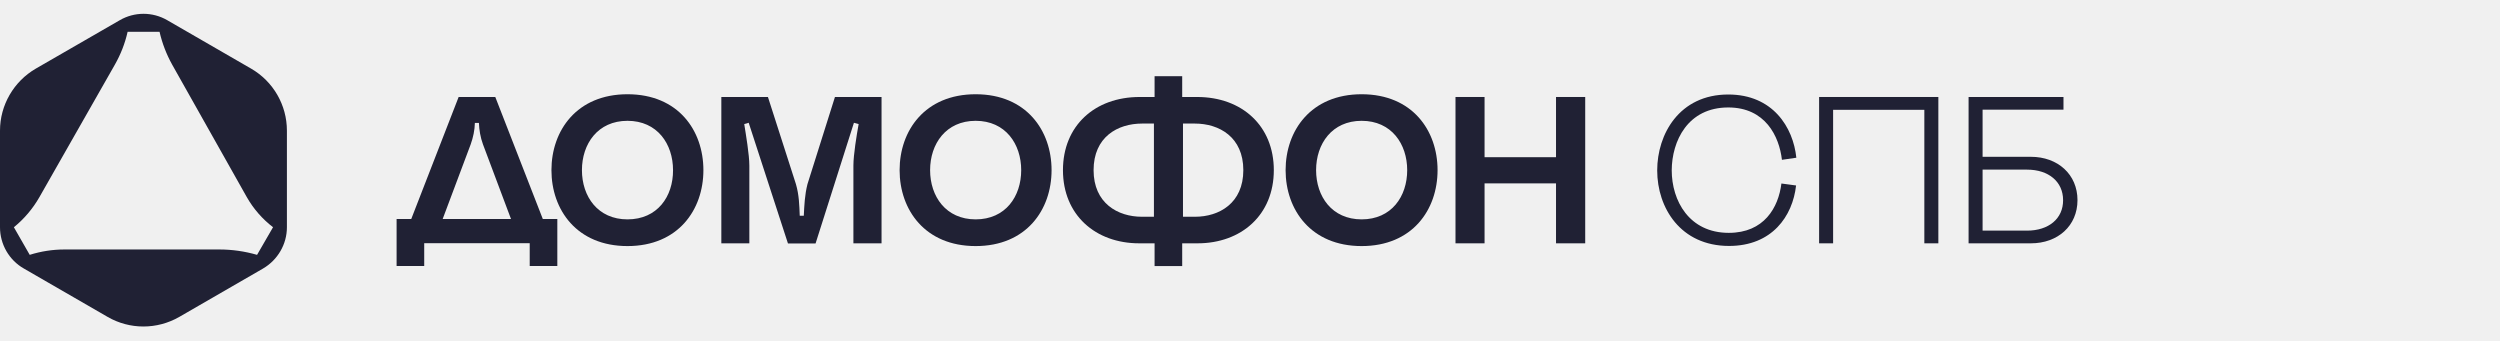
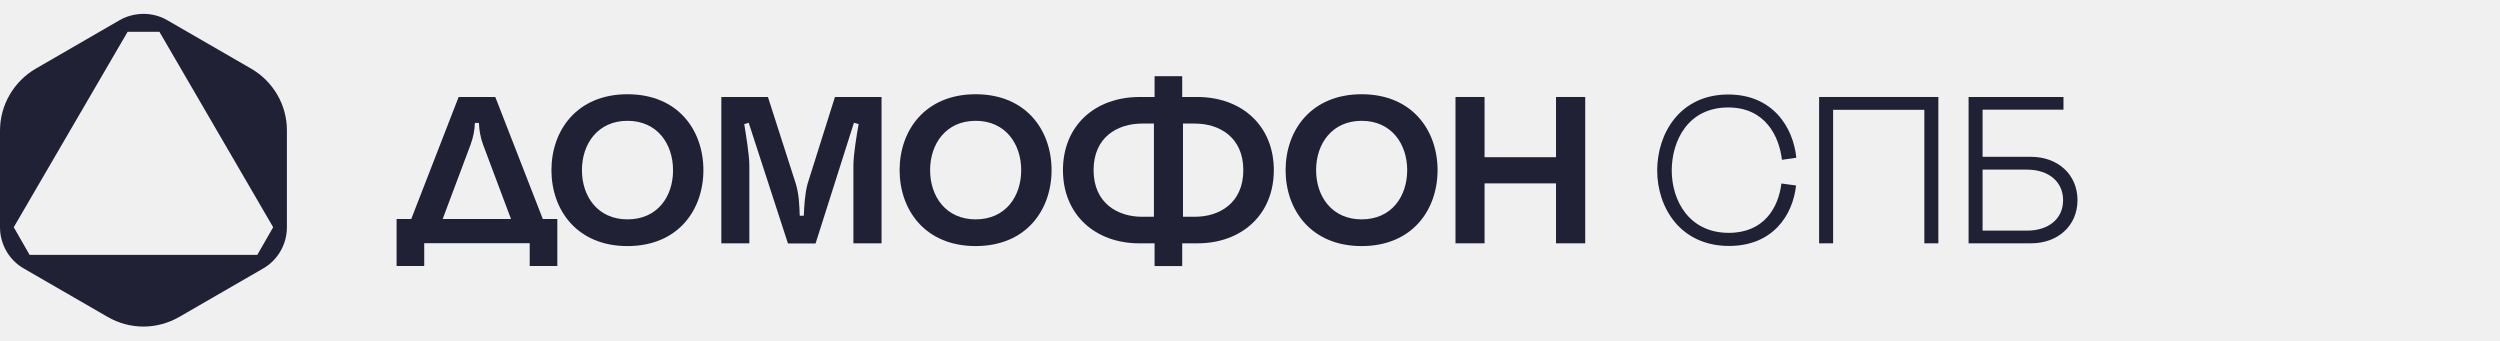
<svg xmlns="http://www.w3.org/2000/svg" version="1.1" id="Layer_1" x="0px" y="0px" viewBox="0 0 1910 260.1" style="enable-background:new 0 0 1910 260.1;" xml:space="preserve">
  <style type="text/css">
- 	.st0{opacity:0;}
- 	.st1{fill:#202134;}
- 	.st2{fill:#FFFFFF;}
+ 	.st0{fill:#202134;}
+ 	.st1{opacity:0;}
</style>
-   <g class="st0">
-     <path class="st1" d="M18.3,205.2l63.9,36.9c16.9,9.8,37.8,9.8,54.8,0l63.9-36.9c11.3-6.6,18.3-18.6,18.3-31.6V99.8   c0-19.5-10.4-37.6-27.4-47.4l-63.9-36.9c-11.3-6.6-25.2-6.6-36.5,0L27.4,52.4C10.5,62.2,0,80.3,0,99.8l0,73.8   C0,186.7,7,198.8,18.3,205.2z M12.2,173.6L97.5,25.9h24.4l85.1,147.6l-12.2,21.1H24.3L12.2,173.6z" />
-   </g>
-   <g>
-     <path class="st1" d="M18.3,205.2l63.9,36.9c16.9,9.8,37.8,9.8,54.8,0l63.9-36.9c11.3-6.6,18.3-18.6,18.3-31.6V99.8   c0-19.5-10.4-37.6-27.4-47.4l-63.9-36.9c-11.3-6.6-25.2-6.6-36.5,0L27.4,52.4C10.5,62.2,0,80.3,0,99.8l0,73.8   C0,186.7,7,198.8,18.3,205.2z M10.6,173.6L10.6,173.6c7.8-6.3,14.4-14.1,19.4-22.8L87.7,49.5c4.5-7.9,7.8-16.3,9.8-25.2l0,0h24.4v0   c2,8.8,5.3,17.3,9.7,25.2l56.9,101c5.1,9,11.9,16.8,20.1,23.1l0,0l-12.2,21.1h0c-9.4-2.7-19-4.1-28.8-4.1l-118.4,0   c-9,0-17.9,1.4-26.5,4.1h0L10.6,173.6z" />
-   </g>
  <g>
    <g>
      <g>
        <g>
-           <path class="st1" d="M479.4,72c-38.7,0-58.1,27.7-58.1,58c0,30.3,19.4,58,58.1,58s58-27.7,58-58C537.4,99.7,518.2,72,479.4,72z       M479.4,167.6c-22.7,0-34.8-17.5-34.8-37.6c0-20.1,12.1-37.7,34.8-37.7c22.8,0,34.8,17.7,34.8,37.7      C514.3,150.1,502.3,167.6,479.4,167.6z" />
+           <path class="st0" d="M479.4,72c-38.7,0-58.1,27.7-58.1,58c0,30.3,19.4,58,58.1,58s58-27.7,58-58C537.4,99.7,518.2,72,479.4,72z       M479.4,167.6c-22.7,0-34.8-17.5-34.8-37.6c0-20.1,12.1-37.7,34.8-37.7c22.8,0,34.8,17.7,34.8,37.7      C514.3,150.1,502.3,167.6,479.4,167.6z" />
        </g>
      </g>
      <g>
-         <path class="st1" d="M616.9,140.7c-2.1,8.3-2.4,16.2-2.8,24.1h-3.1c-0.3-7.9-0.5-15.9-2.9-24.1l-21.4-66.6h-35.6v111.8h21.4     v-59.4c0-8.3-2.6-23.5-3.9-31.7l3.4-1l30,92.2h21.1l29.3-92.2l3.6,1c-1.5,8.3-4,23.5-4,31.7v59.4h21.5V74.1h-35.6L616.9,140.7z" />
+         <path class="st0" d="M616.9,140.7c-2.1,8.3-2.4,16.2-2.8,24.1h-3.1c-0.3-7.9-0.5-15.9-2.9-24.1l-21.4-66.6h-35.6v111.8h21.4     v-59.4c0-8.3-2.6-23.5-3.9-31.7l3.4-1l30,92.2h21.1l29.3-92.2l3.6,1c-1.5,8.3-4,23.5-4,31.7v59.4h21.5V74.1h-35.6L616.9,140.7z" />
      </g>
      <g>
        <g>
-           <path class="st1" d="M745.4,72c-38.7,0-58.1,27.7-58.1,58c0,30.3,19.4,58,58.1,58c38.7,0,58-27.7,58-58      C803.4,99.7,784.1,72,745.4,72z M745.4,167.6c-22.7,0-34.8-17.5-34.8-37.6c0-20.1,12.1-37.7,34.8-37.7      c22.8,0,34.8,17.7,34.8,37.7C780.2,150.1,768.2,167.6,745.4,167.6z" />
+           <path class="st0" d="M745.4,72c-38.7,0-58.1,27.7-58.1,58c0,30.3,19.4,58,58.1,58c38.7,0,58-27.7,58-58      C803.4,99.7,784.1,72,745.4,72z M745.4,167.6c-22.7,0-34.8-17.5-34.8-37.6c0-20.1,12.1-37.7,34.8-37.7      c22.8,0,34.8,17.7,34.8,37.7C780.2,150.1,768.2,167.6,745.4,167.6z" />
        </g>
      </g>
      <g>
        <g>
-           <path class="st1" d="M914.6,74.1h-11.4V58.2h-21.1v15.9h-11.4c-34.3,0-58.6,22-58.6,55.9c0,34.2,24.8,55.9,58.3,55.9h11.7v17.4      h21.1v-17.4h11.7c33.5,0,58.3-21.7,58.3-55.9C973.2,96.2,948.9,74.1,914.6,74.1z M881.6,165.6h-9.2c-18.5,0-36.9-10.4-36.9-35.6      c0-25.3,18.3-35.6,37.1-35.6h9V165.6z M913,165.6h-9.2V94.4h9c18.8,0,37.1,10.4,37.1,35.6C949.9,155.3,931.4,165.6,913,165.6z" />
+           <path class="st0" d="M914.6,74.1h-11.4V58.2h-21.1v15.9h-11.4c-34.3,0-58.6,22-58.6,55.9c0,34.2,24.8,55.9,58.3,55.9h11.7v17.4      h21.1v-17.4h11.7c33.5,0,58.3-21.7,58.3-55.9C973.2,96.2,948.9,74.1,914.6,74.1z M881.6,165.6h-9.2c-18.5,0-36.9-10.4-36.9-35.6      c0-25.3,18.3-35.6,37.1-35.6h9V165.6z M913,165.6h-9.2V94.4h9c18.8,0,37.1,10.4,37.1,35.6C949.9,155.3,931.4,165.6,913,165.6z" />
        </g>
      </g>
      <g>
        <g>
-           <path class="st1" d="M1040.3,72c-38.7,0-58.1,27.7-58.1,58c0,30.3,19.4,58,58.1,58c38.7,0,58-27.7,58-58      C1098.3,99.7,1079,72,1040.3,72z M1040.3,167.6c-22.7,0-34.8-17.5-34.8-37.6c0-20.1,12.1-37.7,34.8-37.7      c22.8,0,34.8,17.7,34.8,37.7C1075.1,150.1,1063.1,167.6,1040.3,167.6z" />
+           <path class="st0" d="M1040.3,72c-38.7,0-58.1,27.7-58.1,58c0,30.3,19.4,58,58.1,58c38.7,0,58-27.7,58-58      C1098.3,99.7,1079,72,1040.3,72z M1040.3,167.6c-22.7,0-34.8-17.5-34.8-37.6c0-20.1,12.1-37.7,34.8-37.7      c22.8,0,34.8,17.7,34.8,37.7C1075.1,150.1,1063.1,167.6,1040.3,167.6z" />
        </g>
      </g>
      <g>
-         <polygon class="st1" points="1188.8,74.1 1188.8,120.1 1134.2,120.1 1134.2,74.1 1112,74.1 1112,185.9 1134.2,185.9      1134.2,140.1 1188.8,140.1 1188.8,185.9 1211.1,185.9 1211.1,74.1    " />
+         <polygon class="st0" points="1188.8,74.1 1188.8,120.1 1134.2,120.1 1134.2,74.1 1112,74.1 1112,185.9 1134.2,185.9      1134.2,140.1 1188.8,140.1 1188.8,185.9 1211.1,185.9 1211.1,74.1    " />
      </g>
      <g>
        <g>
-           <path class="st1" d="M378.4,74.1h-28l-36.2,93.2H303v35.9h21.1v-17.4h80.6v17.4h21.1v-35.9h-11.1L378.4,74.1z M338.2,167.3      l21.4-57c1.9-5.3,3.1-11,3.2-16.4h3.1c0.2,5.3,1.1,11,3.1,16.4l21.4,57H338.2z" />
+           <path class="st0" d="M378.4,74.1h-28l-36.2,93.2H303v35.9h21.1v-17.4h80.6v17.4h21.1v-35.9h-11.1L378.4,74.1z M338.2,167.3      l21.4-57c1.9-5.3,3.1-11,3.2-16.4h3.1c0.2,5.3,1.1,11,3.1,16.4l21.4,57H338.2z" />
        </g>
      </g>
    </g>
  </g>
  <g>
    <g>
-       <path class="st1" d="M1320.4,82.1c28.3,0,38.9,22,41,40l11-1.6c-2.4-23.3-18-48.3-52-48.3c-37.4,0-54.3,30.3-54.3,58    c0,28.5,17.8,57.7,54.9,57.7c32.9,0,48.6-22.8,51.2-46.2l-11.2-1.5c-2.3,18.5-13.3,37.7-40.2,37.7c-30.3,0-43.6-24.6-43.6-47.8    C1277.3,107.8,1289.4,82.1,1320.4,82.1z" />
-       <path class="st1" d="M1551.6,119.8h-36.9v-36h61.8v-9.7H1504v111.8h47.6c20.6,0,35.6-13.4,35.6-33S1572.2,119.8,1551.6,119.8z     M1548.7,176.2h-34v-46.6h34c16.4,0,27.5,9.2,27.5,23.3C1576.3,167.1,1565.1,176.2,1548.7,176.2z" />
-       <polygon class="st1" points="1389.8,185.9 1400.5,185.9 1400.5,83.9 1470.2,83.9 1470.2,185.9 1480.9,185.9 1480.9,74.1     1389.8,74.1   " />
+       <path class="st0" d="M1320.4,82.1c28.3,0,38.9,22,41,40l11-1.6c-2.4-23.3-18-48.3-52-48.3c-37.4,0-54.3,30.3-54.3,58    c0,28.5,17.8,57.7,54.9,57.7c32.9,0,48.6-22.8,51.2-46.2l-11.2-1.5c-2.3,18.5-13.3,37.7-40.2,37.7c-30.3,0-43.6-24.6-43.6-47.8    C1277.3,107.8,1289.4,82.1,1320.4,82.1z" />
+       <path class="st0" d="M1551.6,119.8h-36.9v-36h61.8v-9.7H1504v111.8h47.6c20.6,0,35.6-13.4,35.6-33S1572.2,119.8,1551.6,119.8z     M1548.7,176.2h-34v-46.6h34c16.4,0,27.5,9.2,27.5,23.3C1576.3,167.1,1565.1,176.2,1548.7,176.2z" />
+       <polygon class="st0" points="1389.8,185.9 1400.5,185.9 1400.5,83.9 1470.2,83.9 1470.2,185.9 1480.9,185.9 1480.9,74.1     1389.8,74.1   " />
    </g>
  </g>
-   <g class="st0">
-     <path class="st2" d="M482.3,71.9c-39.4,0-59.1,27.4-59.1,58.1c0,30.6,19.8,58,59.1,58c39.4,0,59-27.4,59-58   C541.3,99.2,521.7,71.9,482.3,71.9z M482.3,163.7c-20.1,0-31.3-15.5-31.3-33.7c0-18.3,11.2-33.7,31.3-33.7   c20.1,0,31.1,15.4,31.1,33.7C513.4,148.2,502.4,163.7,482.3,163.7z" />
-     <path class="st2" d="M622.2,133.1c-2.3,9.6-2.8,18.8-3.1,28.2h-3.4c-0.5-9.4-0.8-18.6-3.1-28.2l-16.8-59h-42.3v111.8h25.1v-51.3   c0-9.7-2.8-27.4-3.9-36.6l3.9-1.1l26.1,89.1H630l25.8-89.1l3.7,1.1c-1.1,9.2-3.9,26.9-3.9,36.6v51.3h25.1V74.1h-42.3L622.2,133.1z" />
-     <path class="st2" d="M752.3,71.9c-39.4,0-59.1,27.4-59.1,58.1c0,30.6,19.8,58,59.1,58c39.4,0,59-27.4,59-58   C811.2,99.2,791.6,71.9,752.3,71.9z M752.3,163.7c-20.1,0-31.3-15.5-31.3-33.7c0-18.3,11.2-33.7,31.3-33.7   c20.1,0,31.1,15.4,31.1,33.7C783.4,148.2,772.4,163.7,752.3,163.7z" />
-     <path class="st2" d="M923.5,74.1h-10.4V58.2h-24.8v15.9h-10.4c-35.1,0-59.3,22.4-59.3,55.9c0,34,24.6,55.9,59.1,55.9h10.6v17.4   h24.8v-17.4h10.6c34.5,0,59.1-21.9,59.1-55.9C982.8,96.5,958.6,74.1,923.5,74.1z M887.7,161.6h-7.5c-16.4,0-33.7-8.3-33.7-31.6   c0-23.5,17.2-31.6,33.9-31.6h7.4V161.6z M921.2,161.6h-7.5V98.4h7.4c16.7,0,33.9,8.1,33.9,31.6   C954.9,153.3,937.6,161.6,921.2,161.6z" />
-     <path class="st2" d="M1049.6,71.9c-39.4,0-59.1,27.4-59.1,58.1c0,30.6,19.8,58,59.1,58c39.4,0,59-27.4,59-58   C1108.6,99.2,1089,71.9,1049.6,71.9z M1049.6,163.7c-20.1,0-31.3-15.5-31.3-33.7c0-18.3,11.2-33.7,31.3-33.7   c20.1,0,31.1,15.4,31.1,33.7C1080.7,148.2,1069.7,163.7,1049.6,163.7z" />
-     <polygon class="st2" points="1196.3,74.1 1196.3,118.5 1147.6,118.5 1147.6,74.1 1120.9,74.1 1120.9,185.9 1147.6,185.9    1147.6,142 1196.3,142 1196.3,185.9 1223.1,185.9 1223.1,74.1  " />
-     <path class="st2" d="M376.2,74.1h-33.7l-34.6,90.7H293v38.4h24.8v-17.4h83v17.4h24.8v-38.4h-14.9L376.2,74.1z M336.6,164.8   l17.5-48.9c2.1-6.2,3.2-12.1,3.6-18.5h3.2c0.3,6.3,1.3,12.5,3.4,18.5l17.7,48.9H336.6z" />
+   <g class="st1">
+     <path class="st0" d="M482.3,71.9c-39.4,0-59.1,27.4-59.1,58.1c0,30.6,19.8,58,59.1,58c39.4,0,59-27.4,59-58   C541.3,99.2,521.7,71.9,482.3,71.9z M482.3,163.7c-20.1,0-31.3-15.5-31.3-33.7c0-18.3,11.2-33.7,31.3-33.7   c20.1,0,31.1,15.4,31.1,33.7C513.4,148.2,502.4,163.7,482.3,163.7z" />
+     <path class="st0" d="M622.2,133.1c-2.3,9.6-2.8,18.8-3.1,28.2h-3.4c-0.5-9.4-0.8-18.6-3.1-28.2l-16.8-59h-42.3v111.8h25.1v-51.3   c0-9.7-2.8-27.4-3.9-36.6l3.9-1.1l26.1,89.1H630l25.8-89.1l3.7,1.1c-1.1,9.2-3.9,26.9-3.9,36.6v51.3h25.1V74.1h-42.3L622.2,133.1z" />
+     <path class="st0" d="M752.3,71.9c-39.4,0-59.1,27.4-59.1,58.1c0,30.6,19.8,58,59.1,58c39.4,0,59-27.4,59-58   C811.2,99.2,791.6,71.9,752.3,71.9z M752.3,163.7c-20.1,0-31.3-15.5-31.3-33.7c0-18.3,11.2-33.7,31.3-33.7   c20.1,0,31.1,15.4,31.1,33.7C783.4,148.2,772.4,163.7,752.3,163.7z" />
+     <path class="st0" d="M923.5,74.1h-10.4V58.2h-24.8v15.9h-10.4c-35.1,0-59.3,22.4-59.3,55.9c0,34,24.6,55.9,59.1,55.9h10.6v17.4   h24.8v-17.4h10.6c34.5,0,59.1-21.9,59.1-55.9C982.8,96.5,958.6,74.1,923.5,74.1z M887.7,161.6h-7.5c-16.4,0-33.7-8.3-33.7-31.6   c0-23.5,17.2-31.6,33.9-31.6h7.4V161.6z M921.2,161.6h-7.5V98.4h7.4c16.7,0,33.9,8.1,33.9,31.6   C954.9,153.3,937.6,161.6,921.2,161.6z" />
+     <path class="st0" d="M1049.6,71.9c-39.4,0-59.1,27.4-59.1,58.1c0,30.6,19.8,58,59.1,58c39.4,0,59-27.4,59-58   C1108.6,99.2,1089,71.9,1049.6,71.9z M1049.6,163.7c-20.1,0-31.3-15.5-31.3-33.7c0-18.3,11.2-33.7,31.3-33.7   c20.1,0,31.1,15.4,31.1,33.7C1080.7,148.2,1069.7,163.7,1049.6,163.7z" />
+     <polygon class="st0" points="1196.3,74.1 1196.3,118.5 1147.6,118.5 1147.6,74.1 1120.9,74.1 1120.9,185.9 1147.6,185.9    1147.6,142 1196.3,142 1196.3,185.9 1223.1,185.9 1223.1,74.1  " />
+     <path class="st0" d="M376.2,74.1h-33.7l-34.6,90.7H293v38.4h24.8v-17.4h83v17.4h24.8v-38.4h-14.9L376.2,74.1z M336.6,164.8   l17.5-48.9c2.1-6.2,3.2-12.1,3.6-18.5h3.2c0.3,6.3,1.3,12.5,3.4,18.5l17.7,48.9H336.6z" />
  </g>
+   <path class="st0" d="M191.8,52.4l-63.9-36.9c-5.6-3.3-11.9-4.9-18.2-4.9S97,12.2,91.4,15.4L27.4,52.4C10.5,62.2,0,80.3,0,99.8v73.8  c0,13.1,7,25.2,18.3,31.6l63.9,36.9c8.5,4.9,17.9,7.4,27.4,7.4s18.9-2.5,27.4-7.4l63.9-36.9c11.3-6.4,18.3-18.5,18.3-31.6V99.8  C219.3,80.3,208.8,62.2,191.8,52.4z M196.6,194.7h-174l-12.1-21.1L97.5,24.3h24.3l86.9,149.3L196.6,194.7z" />
</svg>
